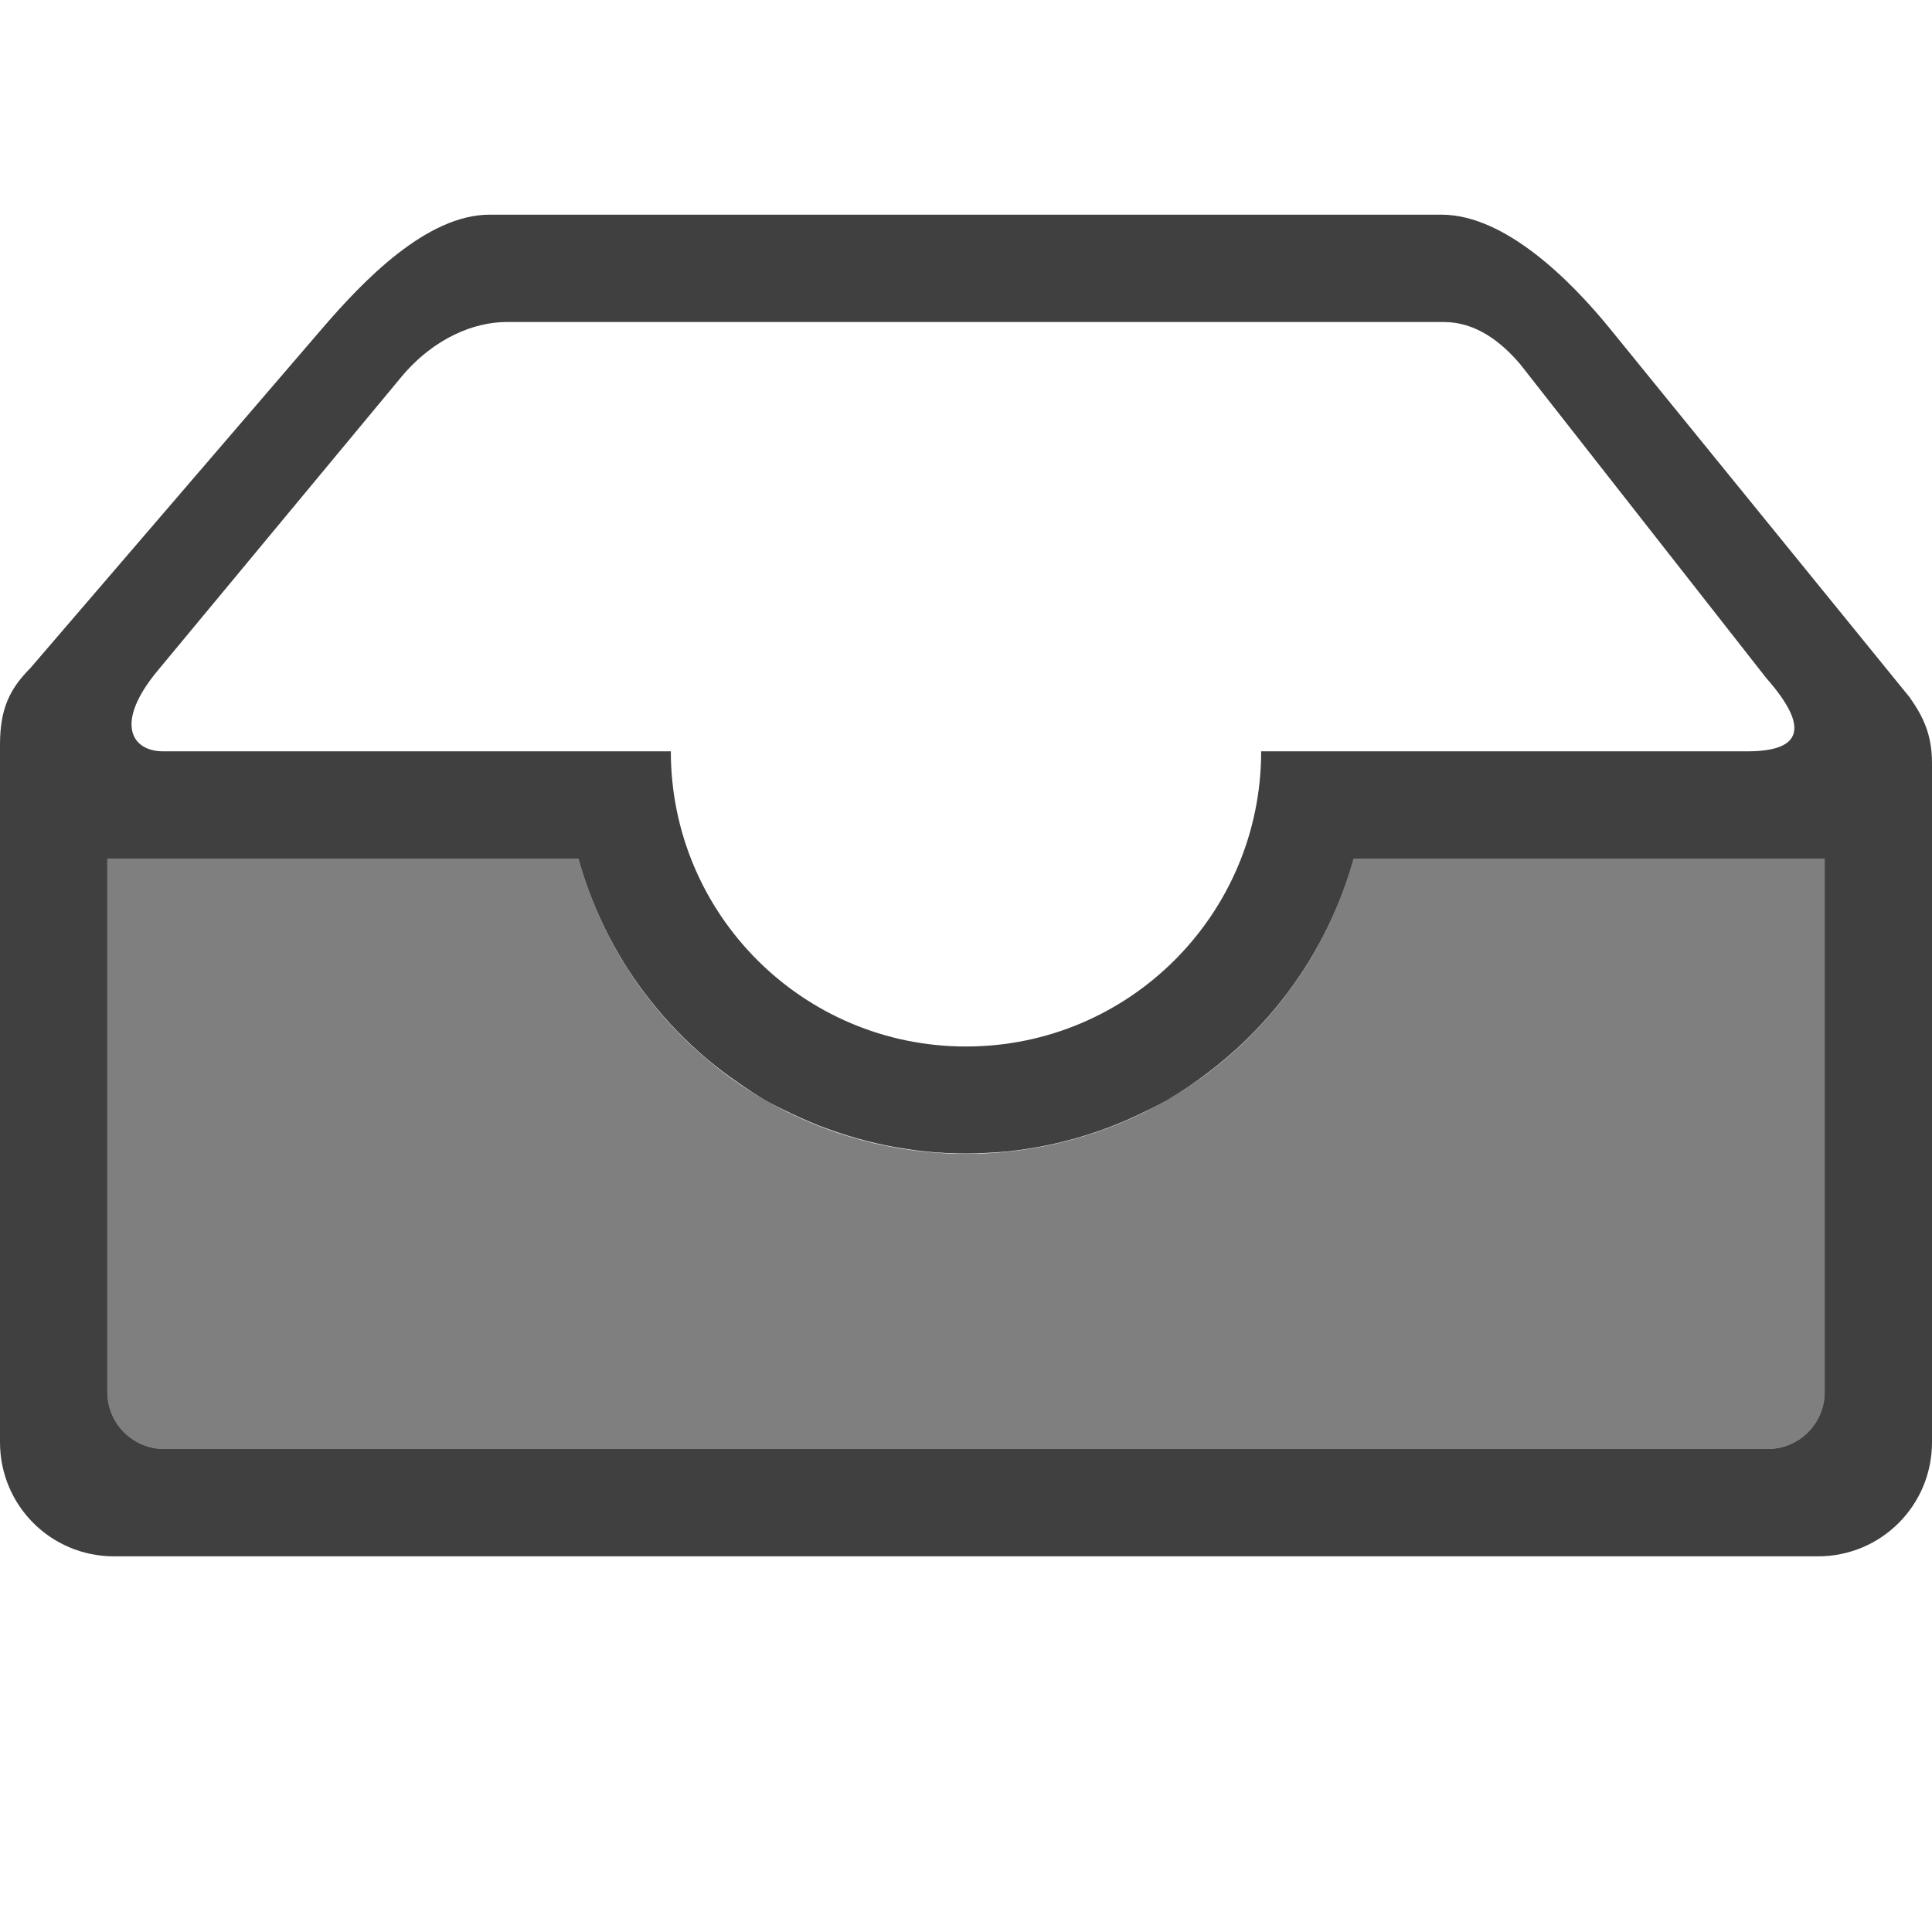
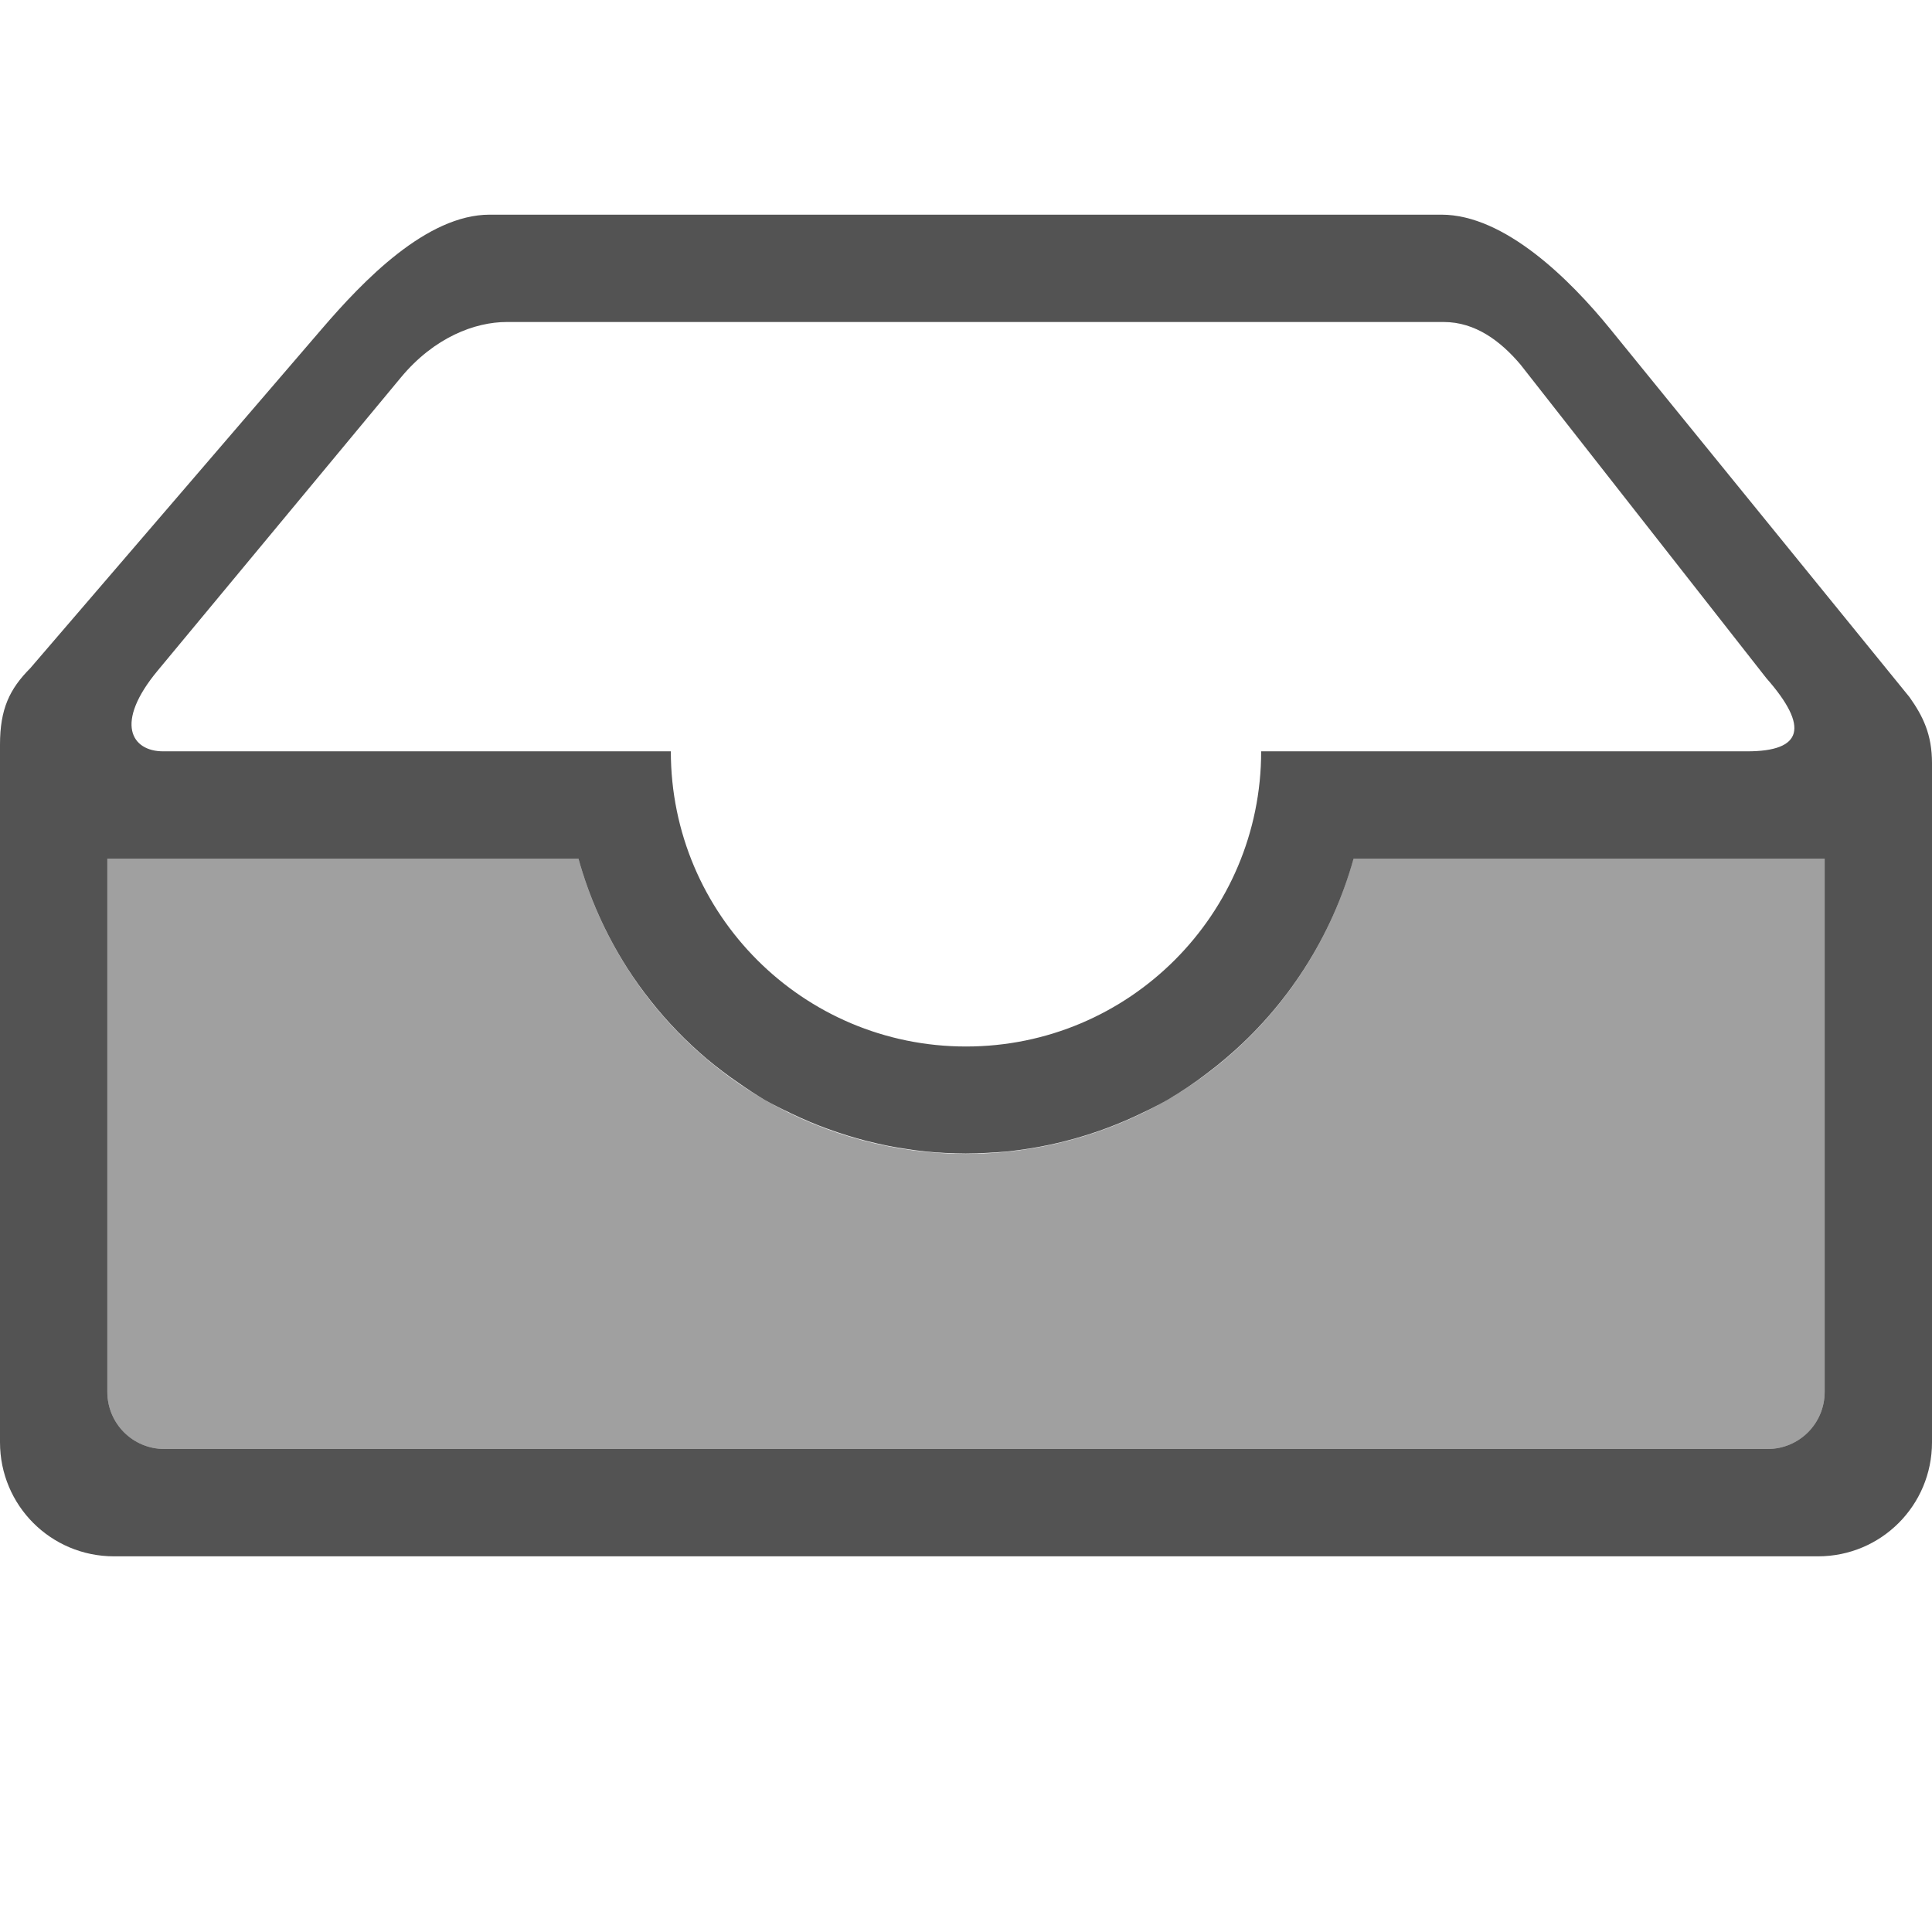
<svg xmlns="http://www.w3.org/2000/svg" id="svg7384" version="1.1" height="36" width="36">
  <defs id="defs7386" />
  <g transform="translate(-442,-156)" id="layer9" style="display:inline" />
  <g transform="translate(-442,-156)" id="layer10" />
  <g transform="translate(-442,-156)" id="layer11" />
  <g transform="translate(-442,-156)" id="layer12" />
  <g transform="translate(-442,-156)" id="layer13">
-     <path style="opacity:0.75;fill:#000000;fill-opacity:1;stroke:none" d="M 9.125,4 C 7.948,4 6.767,5.232 6,6.125 L 0.564,12.451 C 0.176,12.84 0,13.215 0,13.875 l 0,13 C 0,28.052 0.948,29 2.125,29 l 31.75,0 C 35.052,29 36,28.052 36,26.875 l 0,-12.656 c 0,-0.532 -0.167,-0.874 -0.42,-1.23 L 30,6.125 C 29.257,5.212 28.037,4 26.859,4 Z M 9.443,6 26.9,6 c 0.591,0 1.061,0.355 1.432,0.793 l 4.58,5.842 C 33.719,13.551 33.588,14 32.555,14 L 25.5,14 l -2,0 c 0,3.038 -2.462,5.5 -5.5,5.5 -3.038,0 -5.5,-2.462 -5.5,-5.5 l -2,0 c 0.002,0.204 0.013,0.408 0.031,0.611 C 10.513,14.408 10.502,14.204 10.5,14 L 3.041,14 C 2.45,14 2.124,13.476 2.938,12.496 L 7.469,7.035 C 8.093,6.283 8.852,6 9.443,6 Z m 16.023,8.617 c -0.007,0.079 -0.014,0.158 -0.023,0.236 0.009,-0.079 0.017,-0.157 0.023,-0.236 z m -14.865,0.566 c 0.006,0.038 0.011,0.076 0.018,0.113 -0.006,-0.038 -0.012,-0.075 -0.018,-0.113 z m 14.754,0.232 c -0.009,0.049 -0.019,0.098 -0.029,0.146 0.01,-0.049 0.02,-0.098 0.029,-0.146 z M 2,16 l 8.779,0 c 0.198,0.715 0.501,1.396 0.898,2.021 l 0.006,0.01 c 0.136,0.212 0.283,0.418 0.439,0.615 0.16,0.203 0.33,0.397 0.51,0.582 0.173,0.177 0.354,0.346 0.543,0.506 0.19,0.159 0.389,0.309 0.594,0.449 0.156,0.11 0.316,0.214 0.48,0.312 0.153,0.086 0.31,0.166 0.469,0.24 l 0.006,0.004 c 0.123,0.059 0.247,0.115 0.373,0.168 l 0.004,0.002 c 0.102,0.043 0.205,0.083 0.309,0.121 l 0.006,0.002 c 0.128,0.047 0.258,0.091 0.389,0.131 0.105,0.032 0.21,0.062 0.316,0.09 l 0.008,0.002 c 0.136,0.035 0.273,0.066 0.41,0.094 0.106,0.021 0.212,0.039 0.318,0.055 0.131,0.021 0.263,0.039 0.395,0.053 0.125,0.012 0.25,0.021 0.375,0.027 l 0.014,0 c 0.115,0.006 0.23,0.009 0.346,0.01 l 0.014,0 c 0.129,-5.8e-4 0.258,-0.004 0.387,-0.012 0.115,-0.005 0.231,-0.013 0.346,-0.023 0.873,-0.086 1.725,-0.325 2.516,-0.705 l 0.016,-0.008 c 0.165,-0.077 0.327,-0.161 0.486,-0.25 0.261,-0.153 0.512,-0.322 0.752,-0.506 0.114,-0.086 0.225,-0.175 0.334,-0.268 C 23.987,18.75 24.818,17.452 25.221,16 L 34,16 34,25.936 C 34,26.525 33.525,27 32.936,27 L 3.064,27 C 2.475,27 2,26.525 2,25.936 Z" transform="translate(442,156)" id="rect4166" />
-     <path style="opacity:0.5;fill:#000000;fill-opacity:1;stroke:none" d="M 2 16 L 2 25.936 C 2 26.525 2.475 27 3.064 27 L 32.936 27 C 33.525 27 34 26.525 34 25.936 L 34 16 L 25.219 16 A 7.5 7.5 0 0 1 21.75 20.496 A 7.5 7.5 0 0 1 14.25 20.496 A 7.5 7.5 0 0 1 10.779 16 L 2 16 z " transform="translate(442,156)" id="rect4168" />
+     <path style="opacity:1;fill:#000000;fill-opacity:0.673;stroke:none" d="M 9.125,4 C 7.948,4 6.767,5.232 6,6.125 L 0.564,12.451 C 0.176,12.84 0,13.215 0,13.875 l 0,13 C 0,28.052 0.948,29 2.125,29 l 31.75,0 C 35.052,29 36,28.052 36,26.875 l 0,-12.656 c 0,-0.532 -0.167,-0.874 -0.42,-1.23 L 30,6.125 C 29.257,5.212 28.037,4 26.859,4 Z M 9.443,6 26.9,6 c 0.591,0 1.061,0.355 1.432,0.793 l 4.58,5.842 C 33.719,13.551 33.588,14 32.555,14 L 25.5,14 l -2,0 c 0,3.038 -2.462,5.5 -5.5,5.5 -3.038,0 -5.5,-2.462 -5.5,-5.5 l -2,0 c 0.002,0.204 0.013,0.408 0.031,0.611 C 10.513,14.408 10.502,14.204 10.5,14 L 3.041,14 C 2.45,14 2.124,13.476 2.938,12.496 L 7.469,7.035 C 8.093,6.283 8.852,6 9.443,6 Z m 16.023,8.617 c -0.007,0.079 -0.014,0.158 -0.023,0.236 0.009,-0.079 0.017,-0.157 0.023,-0.236 z m -14.865,0.566 c 0.006,0.038 0.011,0.076 0.018,0.113 -0.006,-0.038 -0.012,-0.075 -0.018,-0.113 z m 14.754,0.232 c -0.009,0.049 -0.019,0.098 -0.029,0.146 0.01,-0.049 0.02,-0.098 0.029,-0.146 z M 2,16 l 8.779,0 c 0.198,0.715 0.501,1.396 0.898,2.021 l 0.006,0.01 c 0.136,0.212 0.283,0.418 0.439,0.615 0.16,0.203 0.33,0.397 0.51,0.582 0.173,0.177 0.354,0.346 0.543,0.506 0.19,0.159 0.389,0.309 0.594,0.449 0.156,0.11 0.316,0.214 0.48,0.312 0.153,0.086 0.31,0.166 0.469,0.24 l 0.006,0.004 c 0.123,0.059 0.247,0.115 0.373,0.168 l 0.004,0.002 c 0.102,0.043 0.205,0.083 0.309,0.121 l 0.006,0.002 c 0.128,0.047 0.258,0.091 0.389,0.131 0.105,0.032 0.21,0.062 0.316,0.09 l 0.008,0.002 c 0.136,0.035 0.273,0.066 0.41,0.094 0.106,0.021 0.212,0.039 0.318,0.055 0.131,0.021 0.263,0.039 0.395,0.053 0.125,0.012 0.25,0.021 0.375,0.027 l 0.014,0 c 0.115,0.006 0.23,0.009 0.346,0.01 l 0.014,0 c 0.129,-5.8e-4 0.258,-0.004 0.387,-0.012 0.115,-0.005 0.231,-0.013 0.346,-0.023 0.873,-0.086 1.725,-0.325 2.516,-0.705 l 0.016,-0.008 c 0.165,-0.077 0.327,-0.161 0.486,-0.25 0.261,-0.153 0.512,-0.322 0.752,-0.506 0.114,-0.086 0.225,-0.175 0.334,-0.268 C 23.987,18.75 24.818,17.452 25.221,16 L 34,16 34,25.936 C 34,26.525 33.525,27 32.936,27 L 3.064,27 C 2.475,27 2,26.525 2,25.936 Z" transform="translate(442,156)" id="rect4166" />
+     <path style="opacity:1;fill:#000000;fill-opacity:0.373;stroke:none" d="M 2 16 L 2 25.936 C 2 26.525 2.475 27 3.064 27 L 32.936 27 C 33.525 27 34 26.525 34 25.936 L 34 16 L 25.219 16 A 7.5 7.5 0 0 1 21.75 20.496 A 7.5 7.5 0 0 1 14.25 20.496 A 7.5 7.5 0 0 1 10.779 16 L 2 16 z " transform="translate(442,156)" id="rect4168" />
  </g>
  <g transform="translate(-442,-156)" id="layer14" />
  <g transform="translate(-442,-156)" id="layer15" style="display:inline" />
</svg>
